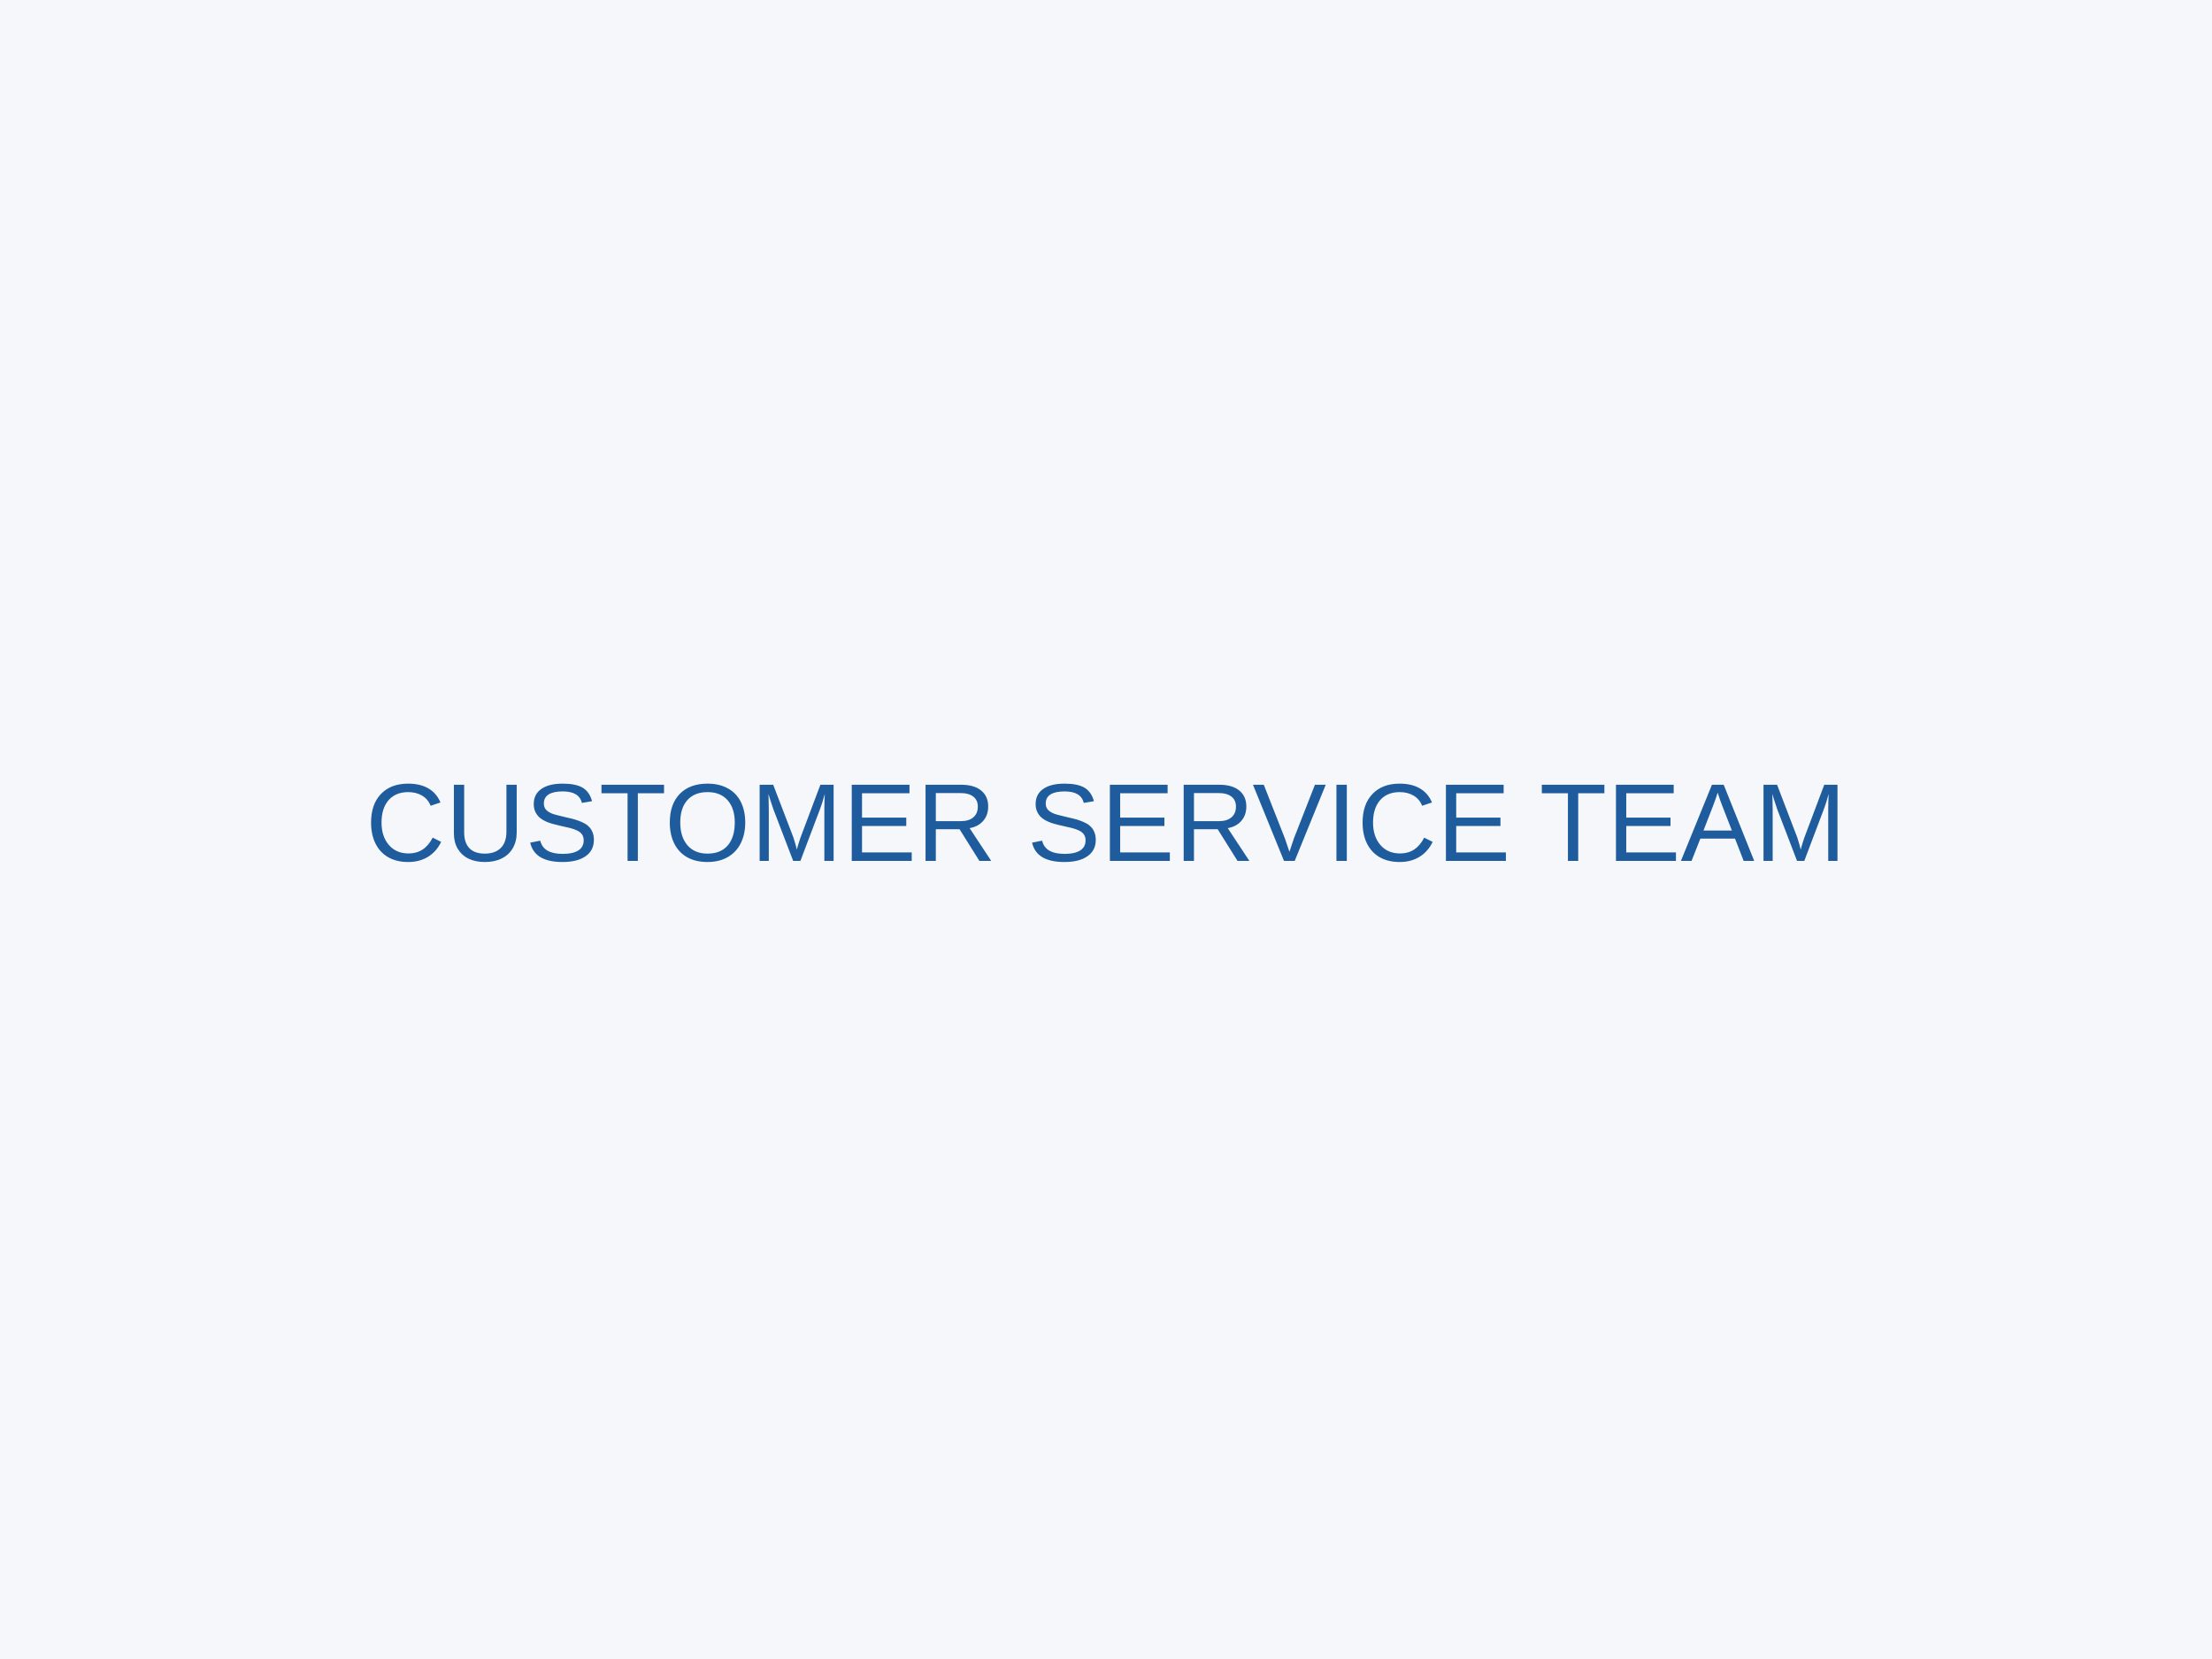
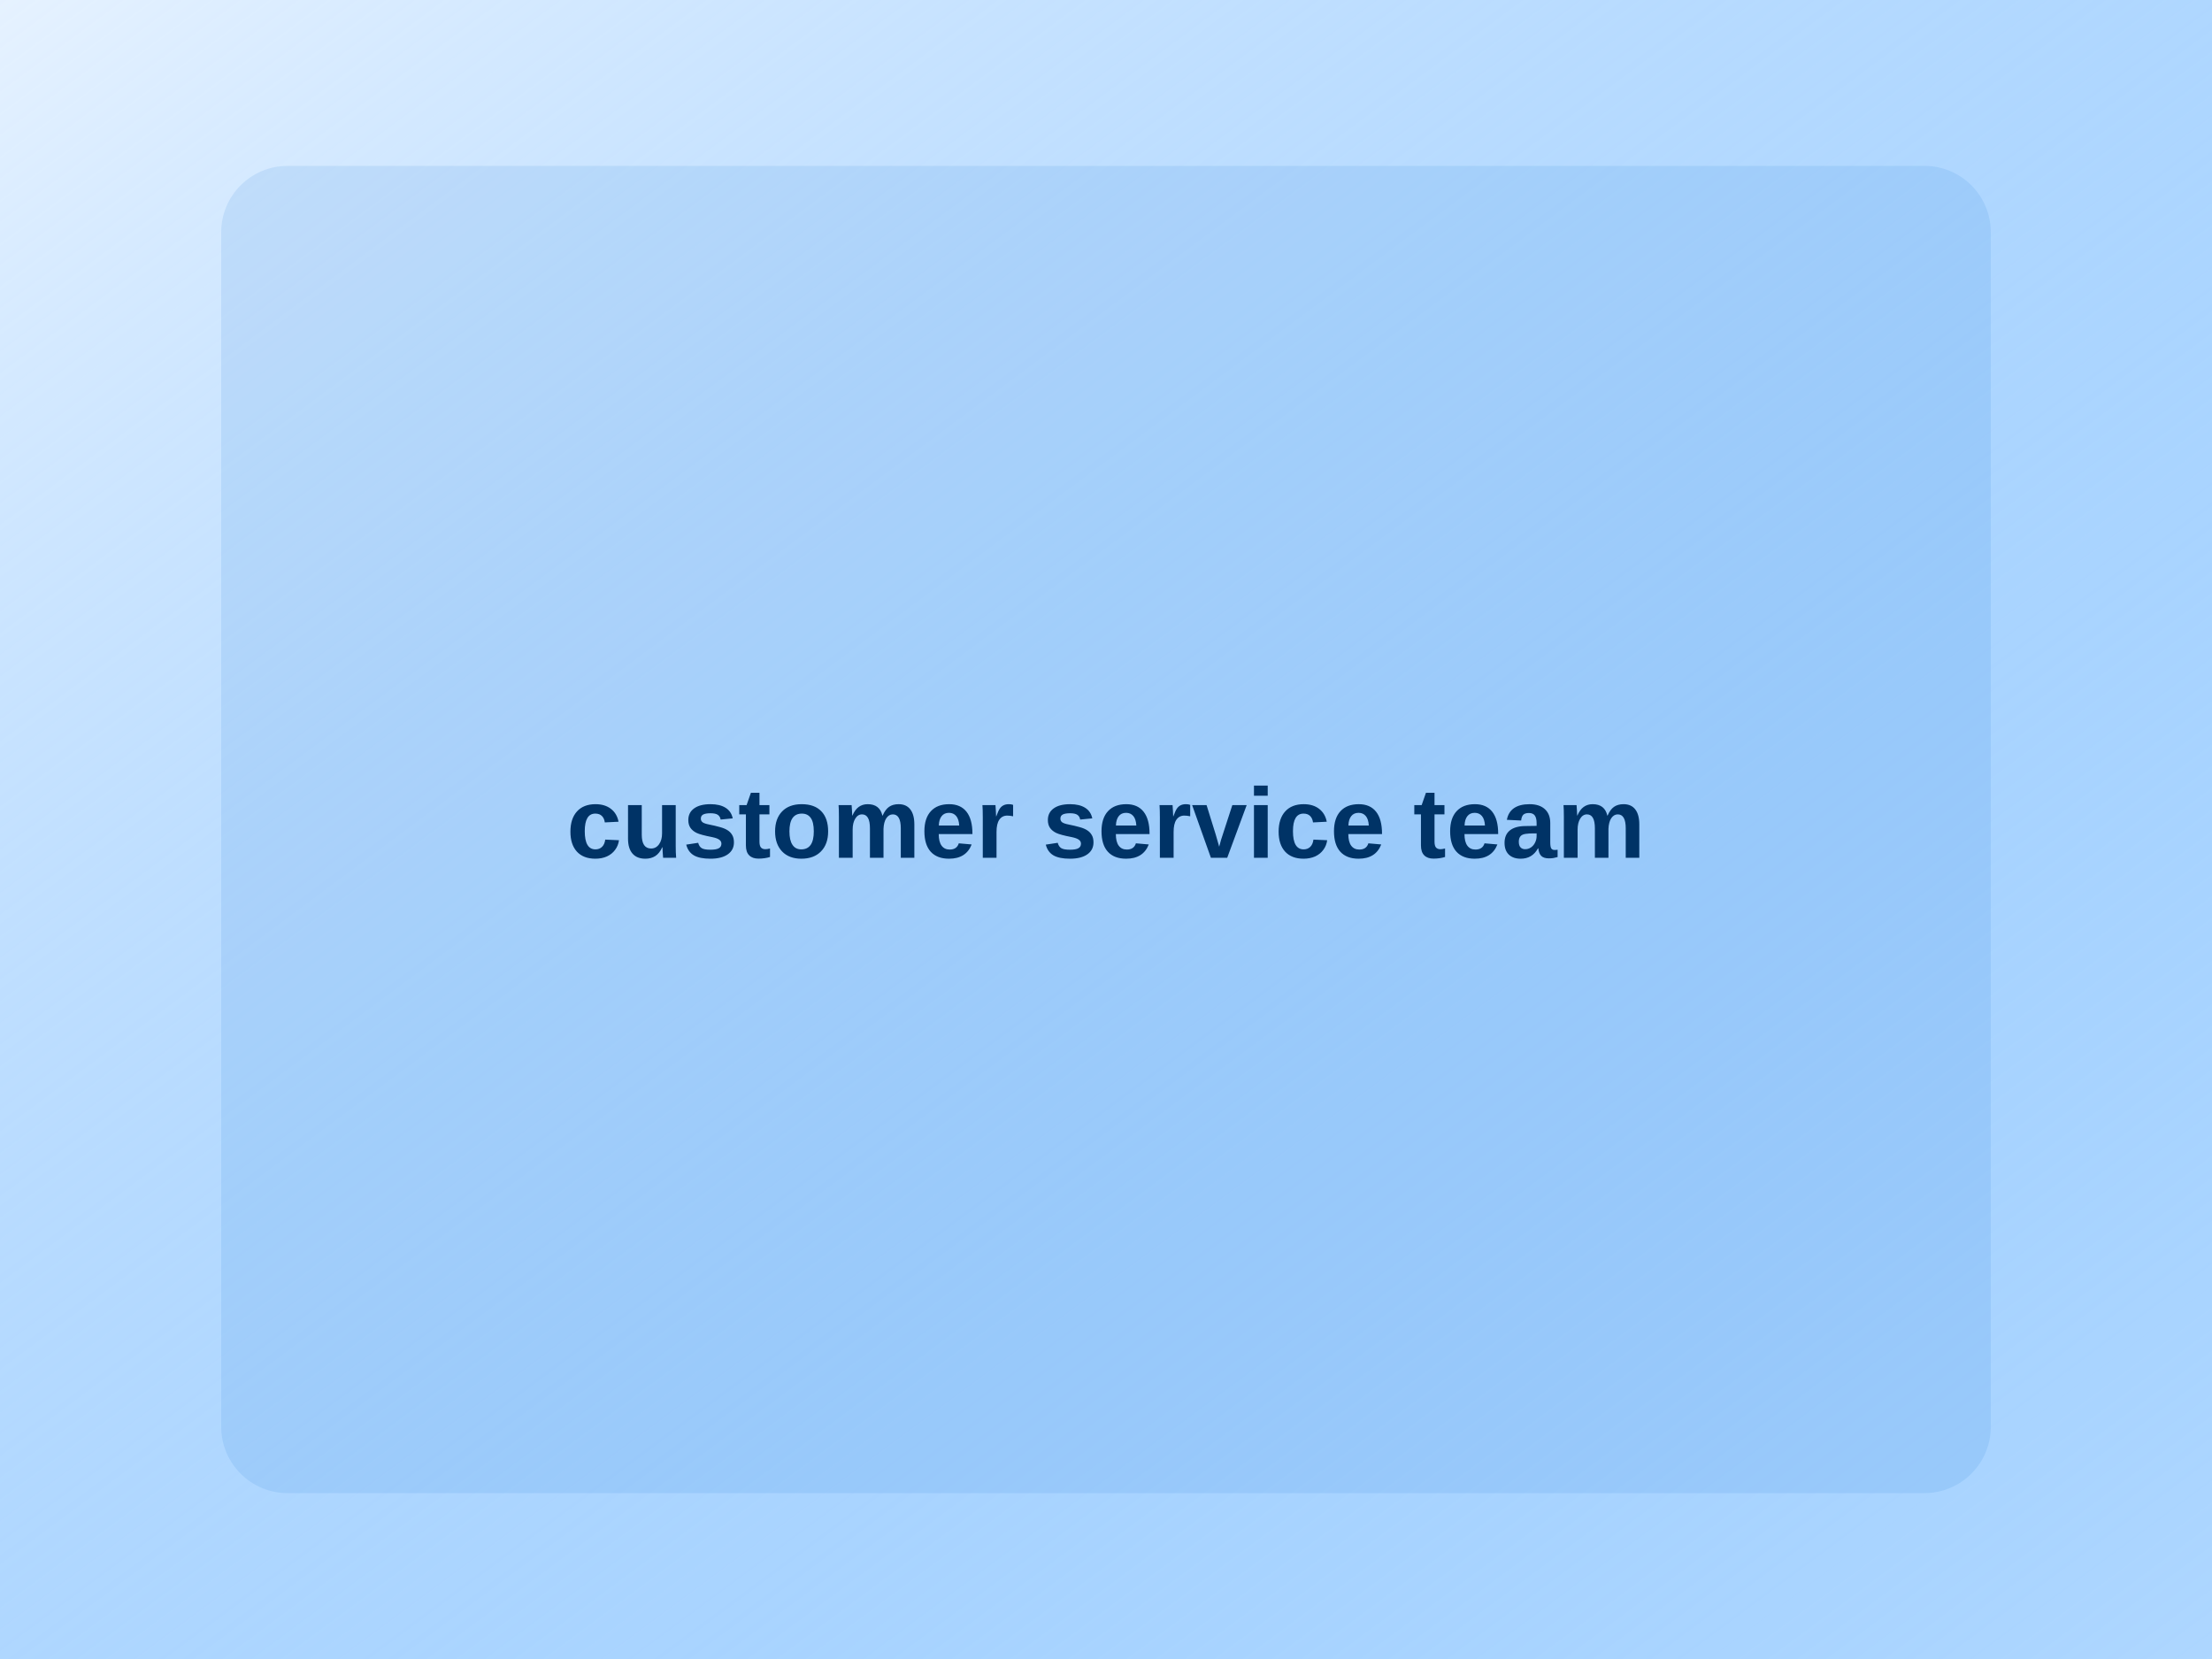
<svg xmlns="http://www.w3.org/2000/svg" width="400" height="300">
-   <rect width="400" height="300" fill="#f5f7fa" />
-   <text x="50%" y="50%" font-family="Arial, sans-serif" font-size="20" fill="#1e5c9d" text-anchor="middle" dominant-baseline="middle">
-     CUSTOMER SERVICE TEAM
-   </text>
+   <defs>
+     <linearGradient id="teamGrad" x1="0%" y1="0%" x2="100%" y2="100%">
+       <stop offset="0%" style="stop-color:#E6F2FF;stop-opacity:1" />
+       <stop offset="100%" style="stop-color:#3399FF;stop-opacity:0.4" />
+     </linearGradient>
+   </defs>
+   <rect width="400" height="300" fill="url(#teamGrad)" />
+   <rect x="40" y="30" width="320" height="240" rx="12" fill="#0066CC" opacity="0.1" />
+   <text x="200" y="150" font-family="Arial, sans-serif" font-size="18" font-weight="bold" fill="#003366" text-anchor="middle" dominant-baseline="middle">customer service team</text>
</svg>
